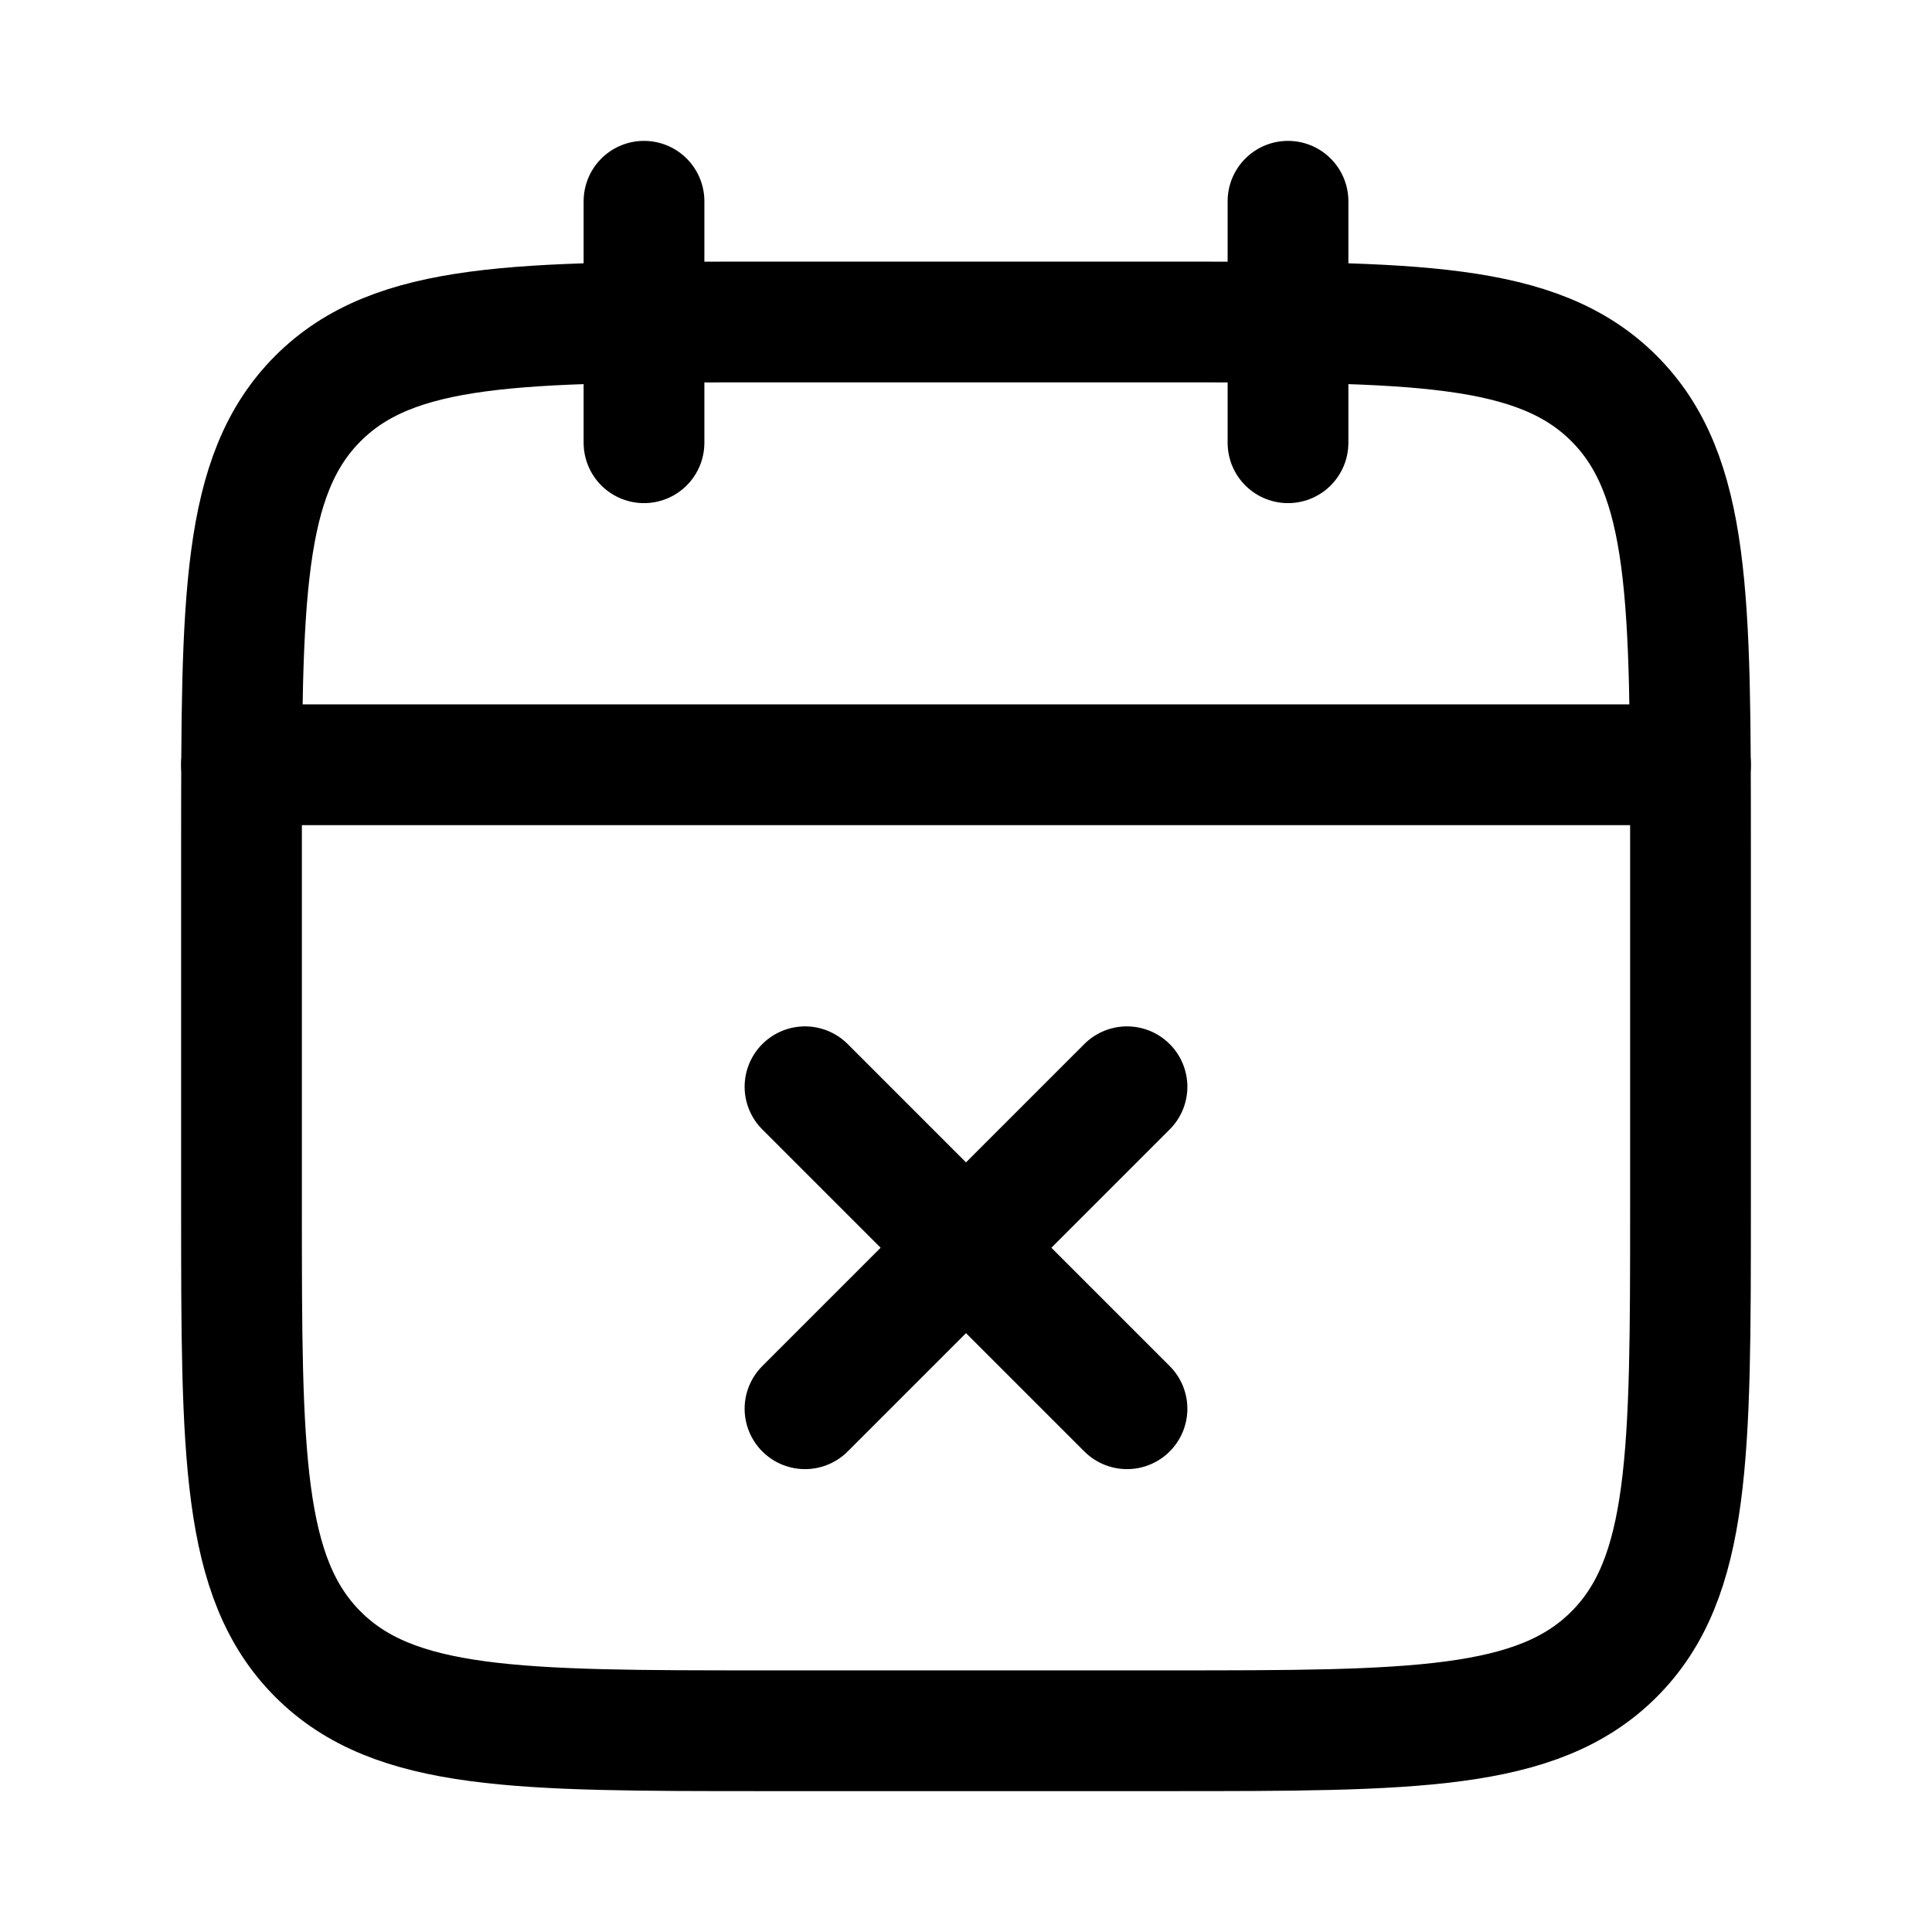
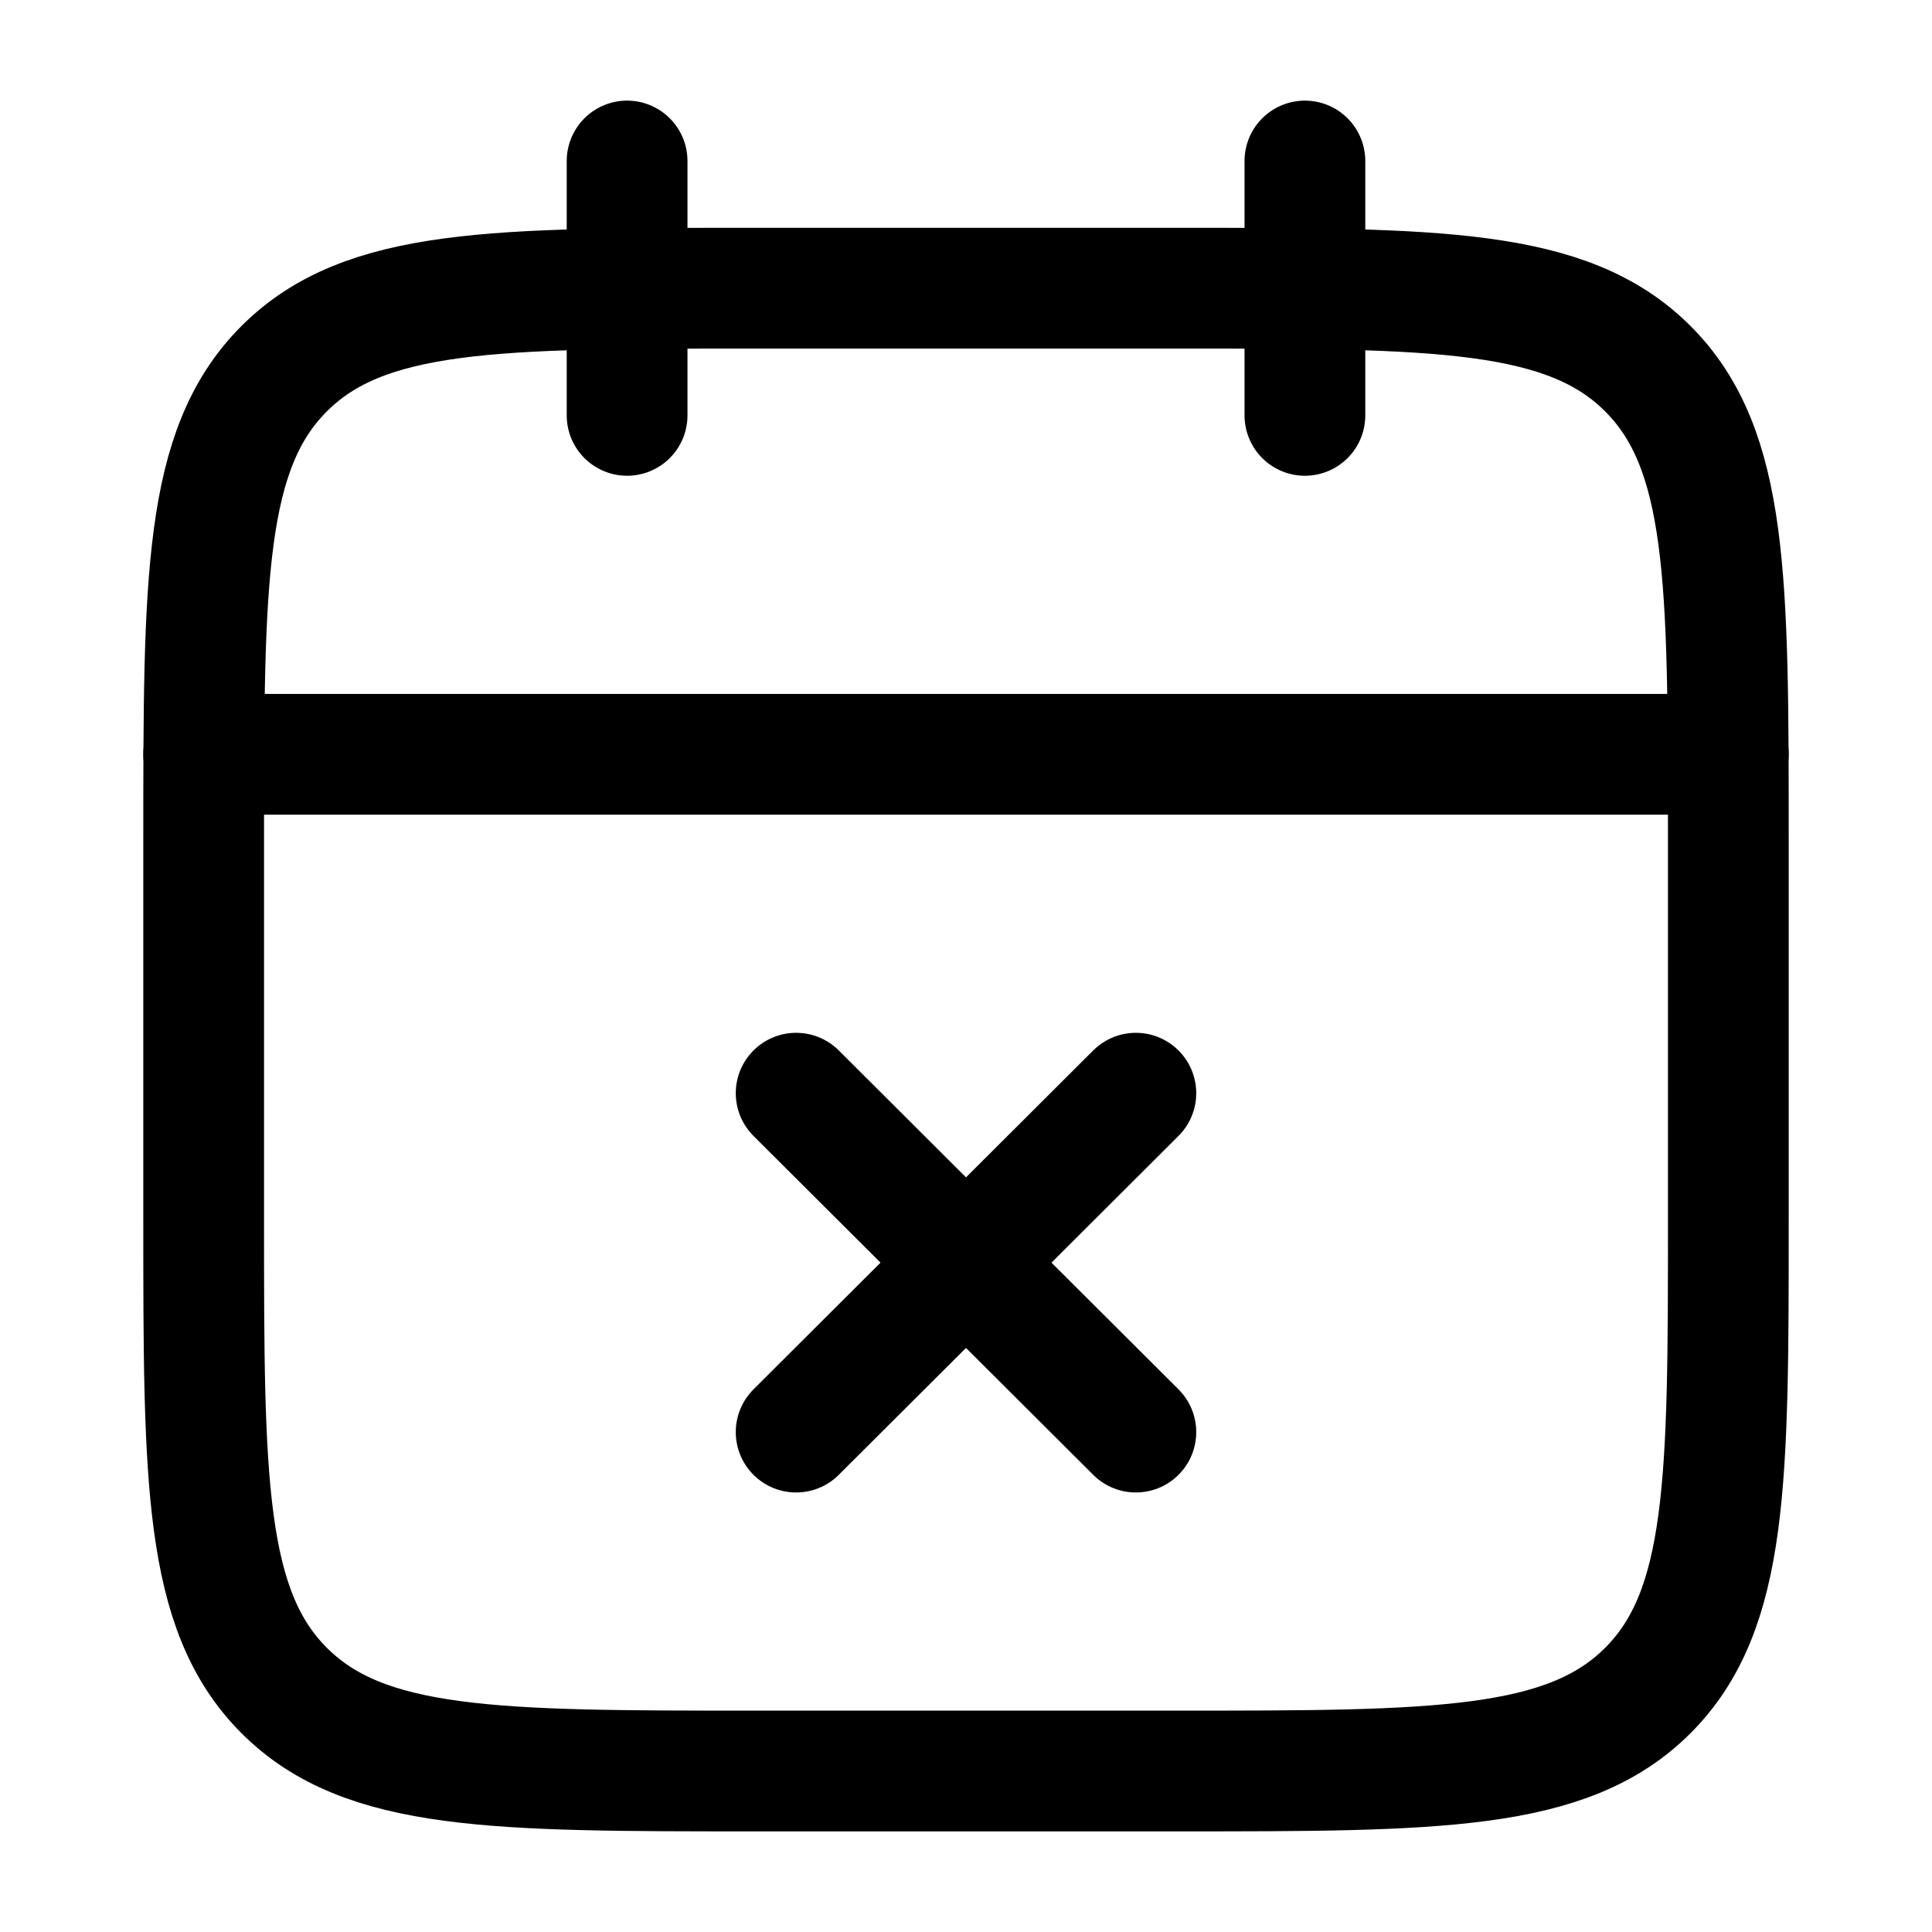
<svg xmlns="http://www.w3.org/2000/svg" viewBox="0 0 24 24" fill="none" stroke="currentColor" stroke-width="1.5" stroke-linecap="round" stroke-linejoin="round">
-   <path d="M9.5 4H14.5C17.56 4 19.1 4 20.05 4.95C21 5.9 21 7.44 21 10.5V15C21 18.06 21 19.6 20.05 20.55C19.1 21.5 17.56 21.5 14.5 21.5H9.5C6.44 21.5 4.9 21.5 3.95 20.55C3 19.6 3 18.06 3 15V10.5C3 7.44 3 5.9 3.95 4.95C4.9 4 6.44 4 9.5 4Z" />
-   <path d="M3 9.5h18M8 2.5v3M16 2.5v3" />
-   <path d="M10 13.5l4 4M14 13.5l-4 4" />
+   <path d="M9.37 3.58H14.63C17.85 3.58 19.47 3.58 20.47 4.58C21.47 5.58 21.47 7.2 21.47 10.42V15.16C21.47 18.38 21.47 20 20.47 21C19.47 22 17.85 22 14.63 22H9.37C6.15 22 4.53 22 3.53 21C2.53 20 2.53 18.38 2.53 15.16V10.42C2.53 7.2 2.53 5.58 3.53 4.58C4.53 3.58 6.15 3.58 9.37 3.58Z" />
+   <path d="M2.53 9.37h18.94M7.79 2v3.16M16.21 2v3.16" />
+   <path d="M9.89 13.58l4.22 4.21M14.11 13.58l-4.22 4.21" />
</svg>
